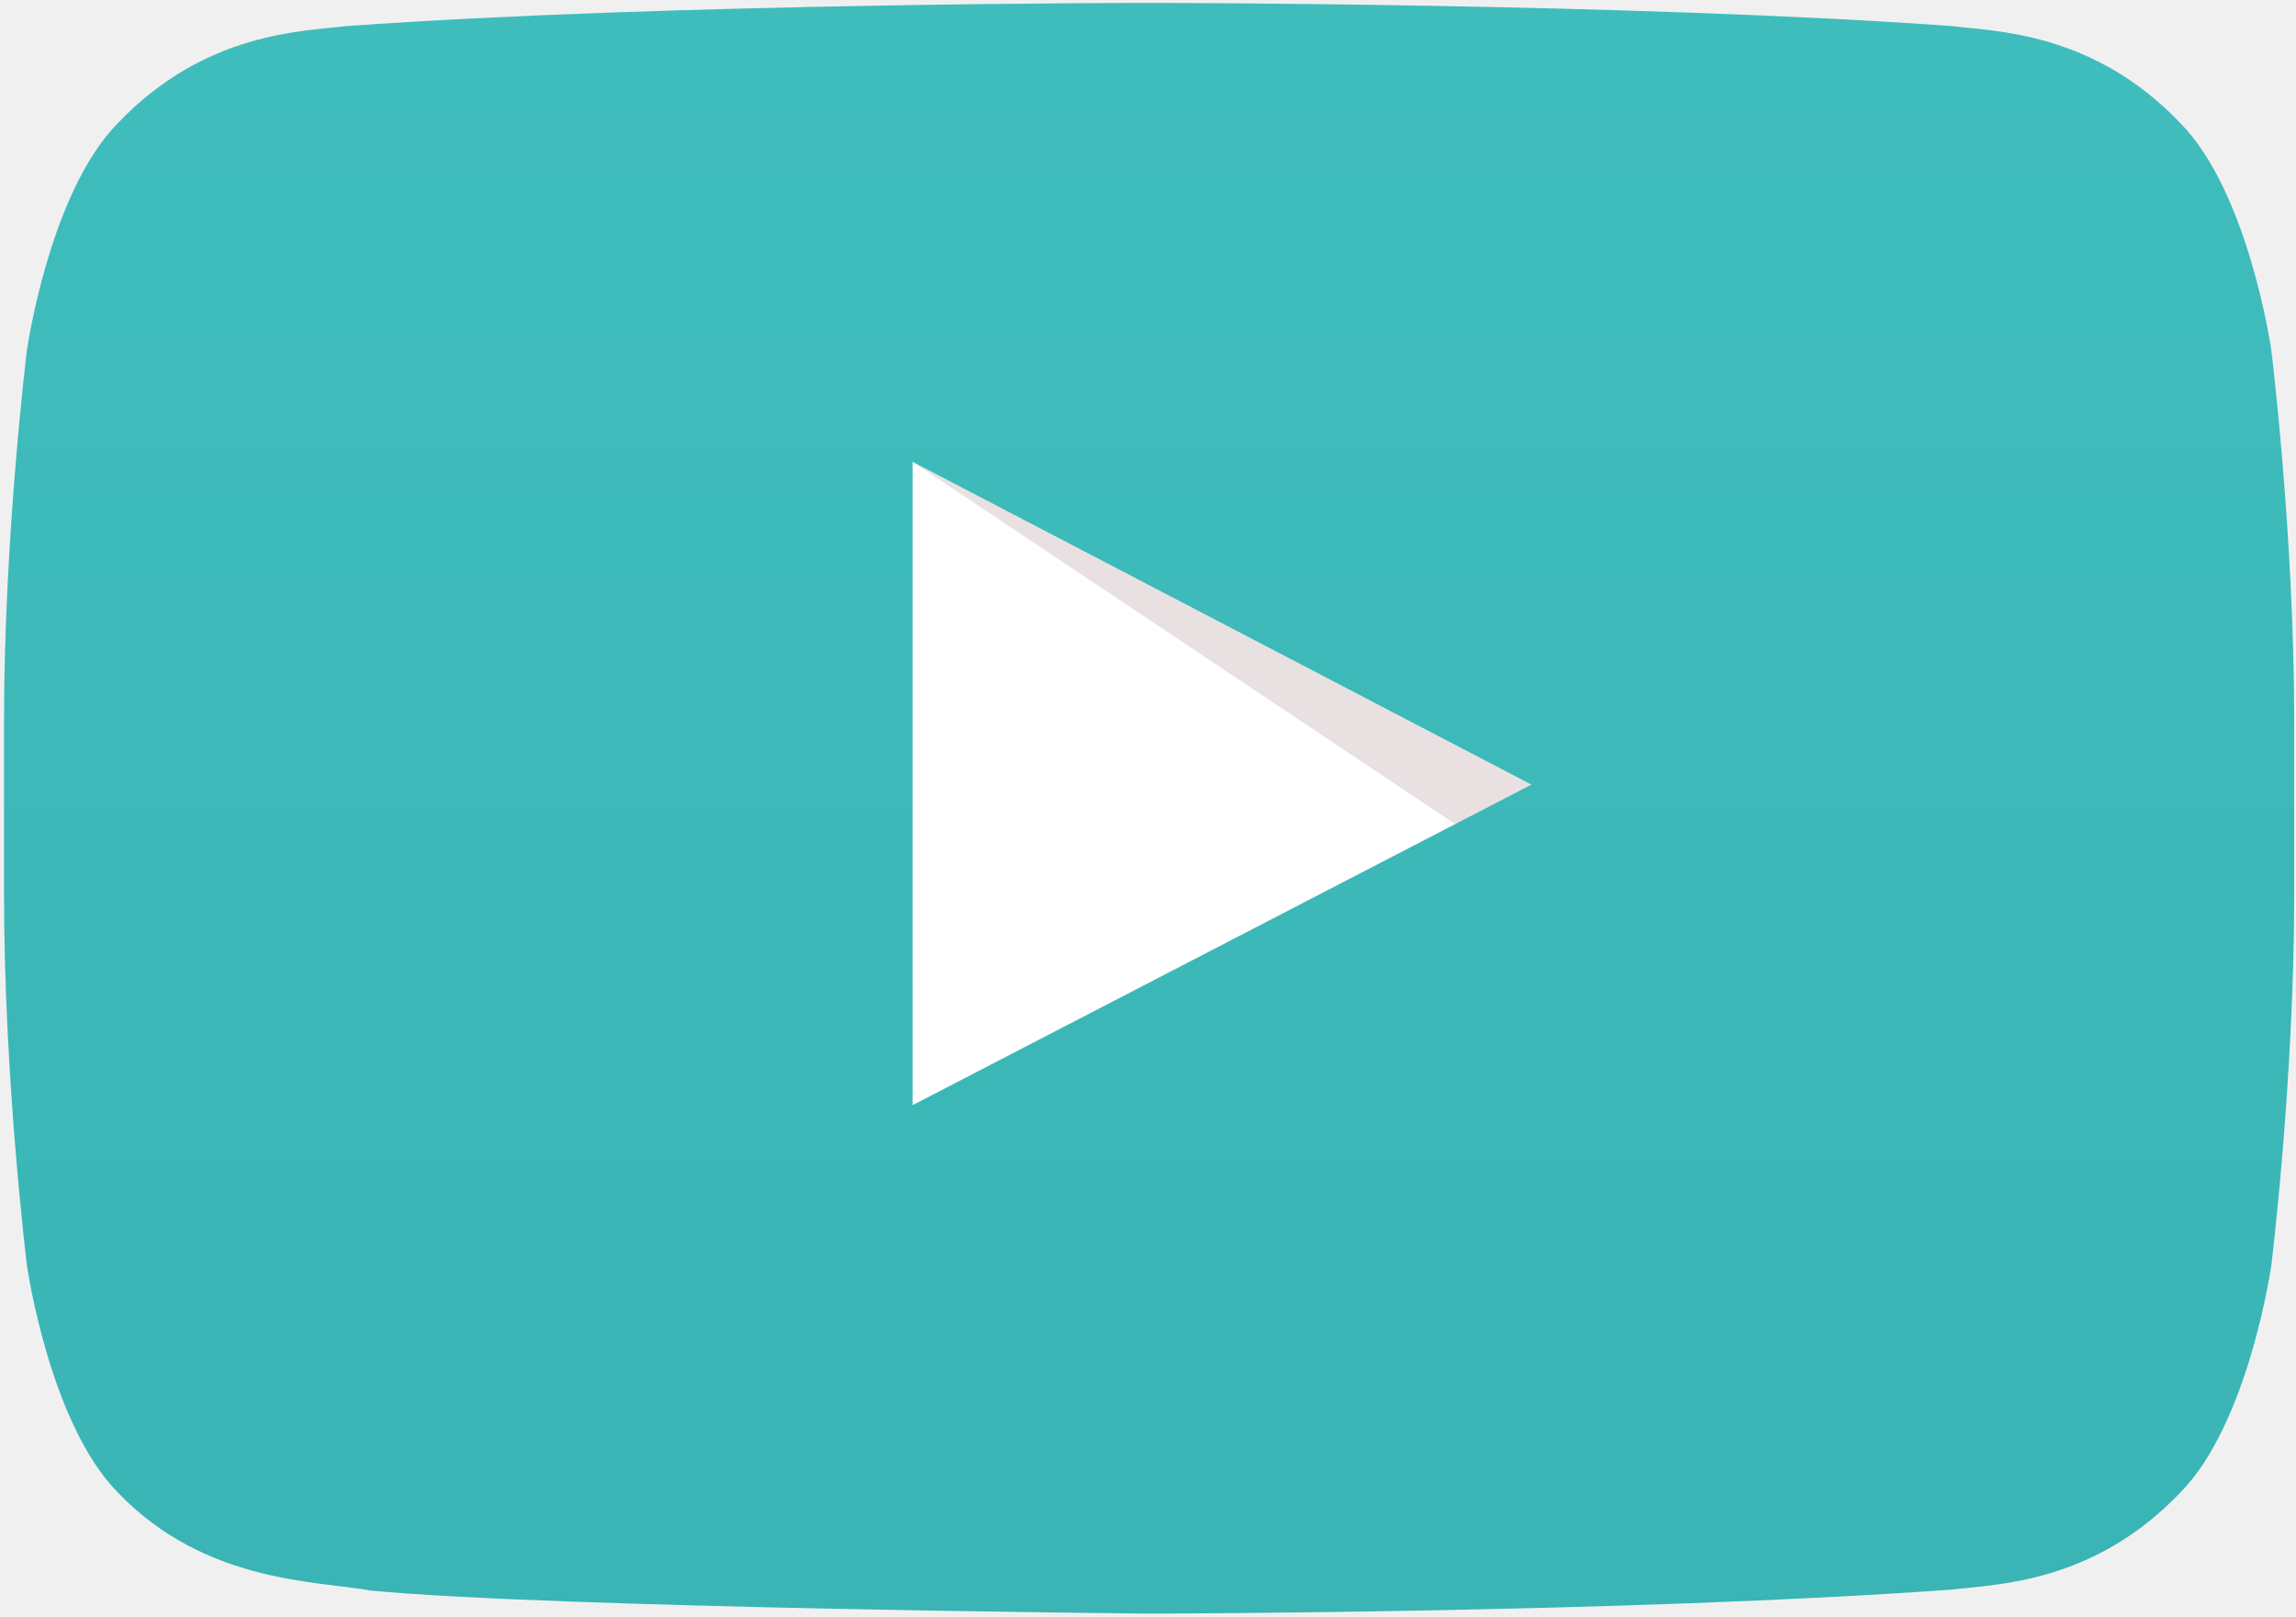
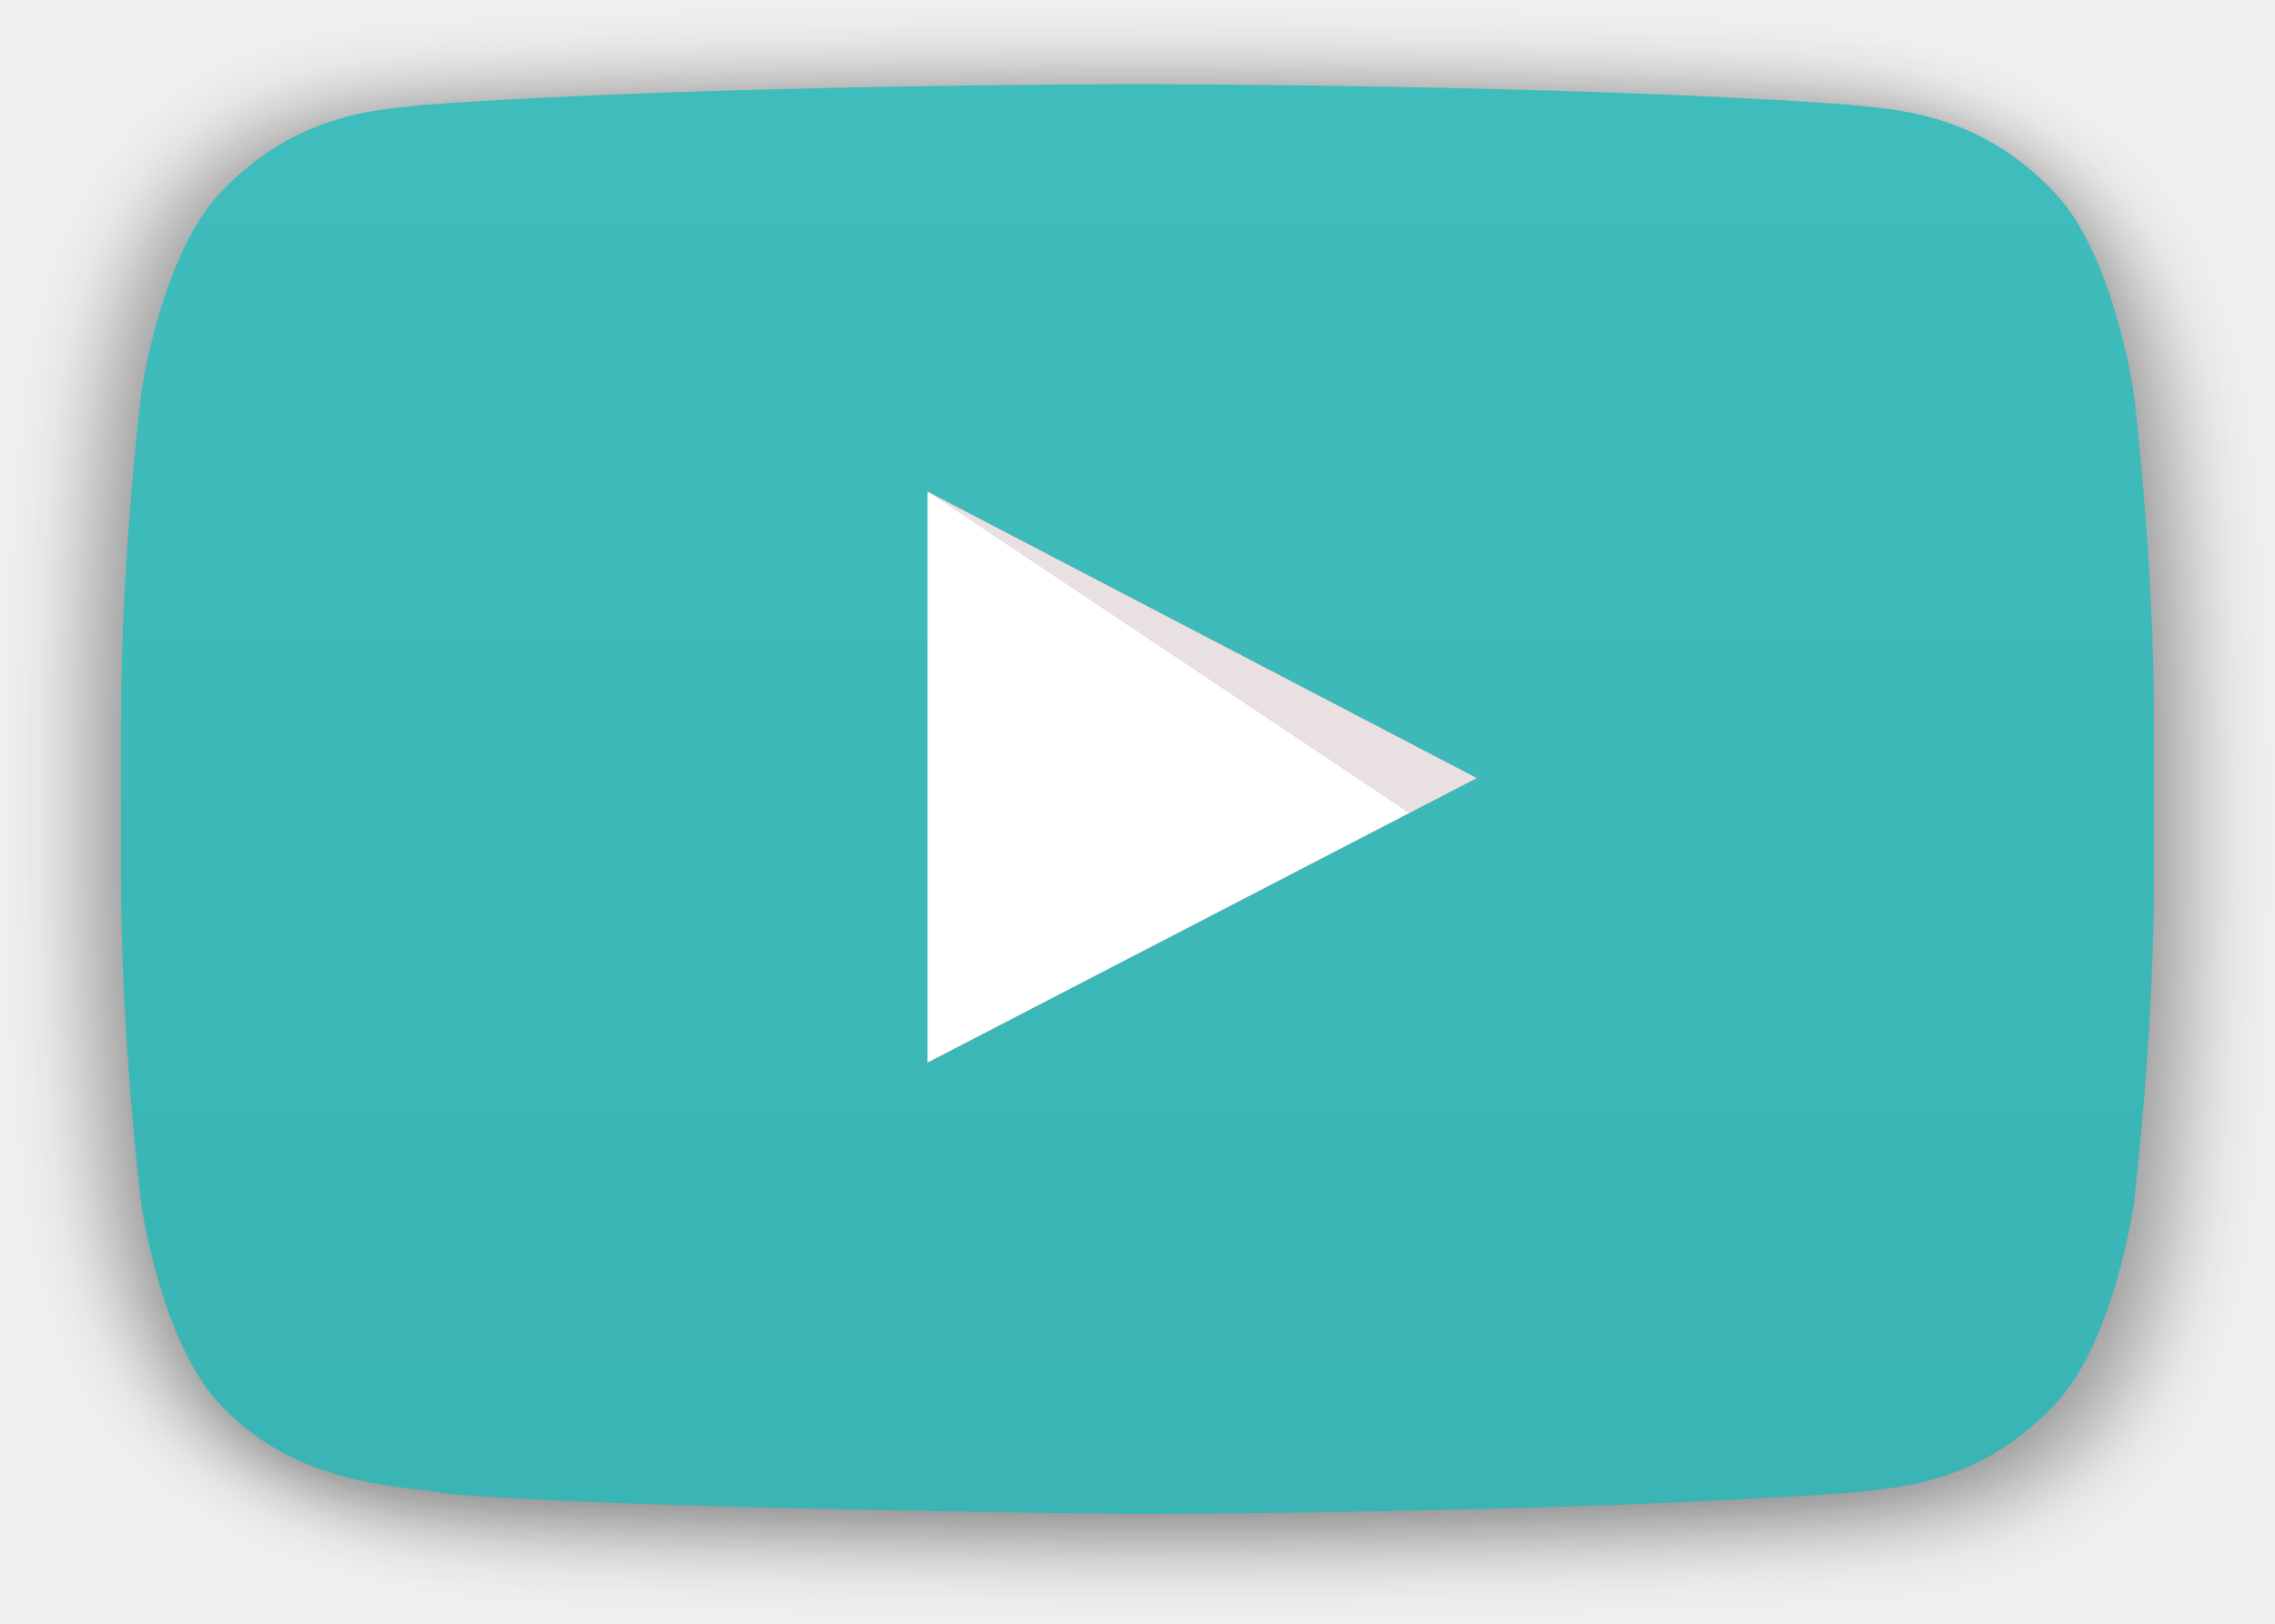
- <svg xmlns="http://www.w3.org/2000/svg" version="1.1" id="YouTube_Icon" x="0px" y="0px" viewBox="0 0 1024 721" enable-background="new 0 0 1024 721" xml:space="preserve">
-   <path id="Triangle" fill="#FFFFFF" d="M407,493l276-143L407,206V493z" />
-   <path id="The_Sharpness" opacity="0.12" fill="#420000" d="M407,206l242,161.6l34-17.6L407,206z" />
-   <g id="Lozenge">
-     <g>
-       <linearGradient id="SVGID_1_" gradientUnits="userSpaceOnUse" x1="512.5" y1="719.7" x2="512.5" y2="1.2" gradientTransform="matrix(1 0 0 -1 0 721)">
-         <stop offset="0" style="stop-color:#3fbdbc" />
-         <stop offset="1" style="stop-color:#3ab4b5" />
-       </linearGradient>
-       <path fill="url(#SVGID_1_)" d="M1013,156.3c0,0-10-70.4-40.6-101.4C933.6,14.2,890,14,870.1,11.6C727.1,1.3,512.7,1.3,512.7,1.3    h-0.4c0,0-214.4,0-357.4,10.3C135,14,91.4,14.2,52.6,54.9C22,85.9,12,156.3,12,156.3S1.8,238.9,1.8,321.6v77.5    C1.8,481.8,12,564.4,12,564.4s10,70.4,40.6,101.4c38.9,40.7,89.9,39.4,112.6,43.7c81.7,7.8,347.3,10.3,347.3,10.3    s214.6-0.3,357.6-10.7c20-2.4,63.5-2.6,102.3-43.3c30.6-31,40.6-101.4,40.6-101.4s10.2-82.7,10.2-165.3v-77.5    C1023.2,238.9,1013,156.3,1013,156.3z M407,493V206l276,144L407,493z" />
-     </g>
+ <svg xmlns="http://www.w3.org/2000/svg" width="1143" height="816" viewBox="0 0 1143 816" fill="none">
+   <g filter="url(#filter0_dd_116_2)">
+     <path d="M1072 197.3C1072 197.3 1062 126.9 1031.4 95.9C992.6 55.2 949 55 929.1 52.6C786.1 42.3 571.7 42.3 571.7 42.3H571.3C571.3 42.3 356.9 42.3 213.9 52.6C194 55 150.4 55.2 111.6 95.9C81 126.9 71 197.3 71 197.3C71 197.3 60.8 279.9 60.8 362.6V440.1C60.8 522.8 71 605.4 71 605.4C71 605.4 81 675.8 111.6 706.8C150.5 747.5 201.5 746.2 224.2 750.5C305.9 758.3 571.5 760.8 571.5 760.8C571.5 760.8 786.1 760.5 929.1 750.1C949.1 747.7 992.6 747.5 1031.4 706.8C1062 675.8 1072 605.4 1072 605.4C1072 605.4 1082.2 522.7 1082.2 440.1V362.6C1082.2 279.9 1072 197.3 1072 197.3ZM466 534V247L742 391L466 534Z" fill="url(#paint0_linear_116_2)" />
+     <path d="M466 534L742 391L466 247V534Z" fill="white" />
+     <path opacity="0.12" d="M466 247L708 408.6L742 391L466 247Z" fill="#420000" />
  </g>
+   <defs>
+     <filter id="filter0_dd_116_2" x="0.8" y="0.3" width="1141.4" height="815.5" filterUnits="userSpaceOnUse" color-interpolation-filters="sRGB">
+       <feFlood flood-opacity="0" result="BackgroundImageFix" />
+       <feColorMatrix in="SourceAlpha" type="matrix" values="0 0 0 0 0 0 0 0 0 0 0 0 0 0 0 0 0 0 127 0" result="hardAlpha" />
+       <feOffset dx="-20" dy="-2" />
+       <feGaussianBlur stdDeviation="20" />
+       <feColorMatrix type="matrix" values="0 0 0 0 0 0 0 0 0 0 0 0 0 0 0 0 0 0 0.3 0" />
+       <feBlend mode="normal" in2="BackgroundImageFix" result="effect1_dropShadow_116_2" />
+       <feColorMatrix in="SourceAlpha" type="matrix" values="0 0 0 0 0 0 0 0 0 0 0 0 0 0 0 0 0 0 127 0" result="hardAlpha" />
+       <feOffset dx="20" dy="15" />
+       <feGaussianBlur stdDeviation="20" />
+       <feColorMatrix type="matrix" values="0 0 0 0 0 0 0 0 0 0 0 0 0 0 0 0 0 0 0.3 0" />
+       <feBlend mode="normal" in2="effect1_dropShadow_116_2" result="effect2_dropShadow_116_2" />
+       <feBlend mode="normal" in="SourceGraphic" in2="effect2_dropShadow_116_2" result="shape" />
+     </filter>
+     <linearGradient id="paint0_linear_116_2" x1="571.5" y1="42.3" x2="571.5" y2="760.8" gradientUnits="userSpaceOnUse">
+       <stop stop-color="#3FBDBC" />
+       <stop offset="1" stop-color="#3AB4B5" />
+     </linearGradient>
+   </defs>
</svg>
